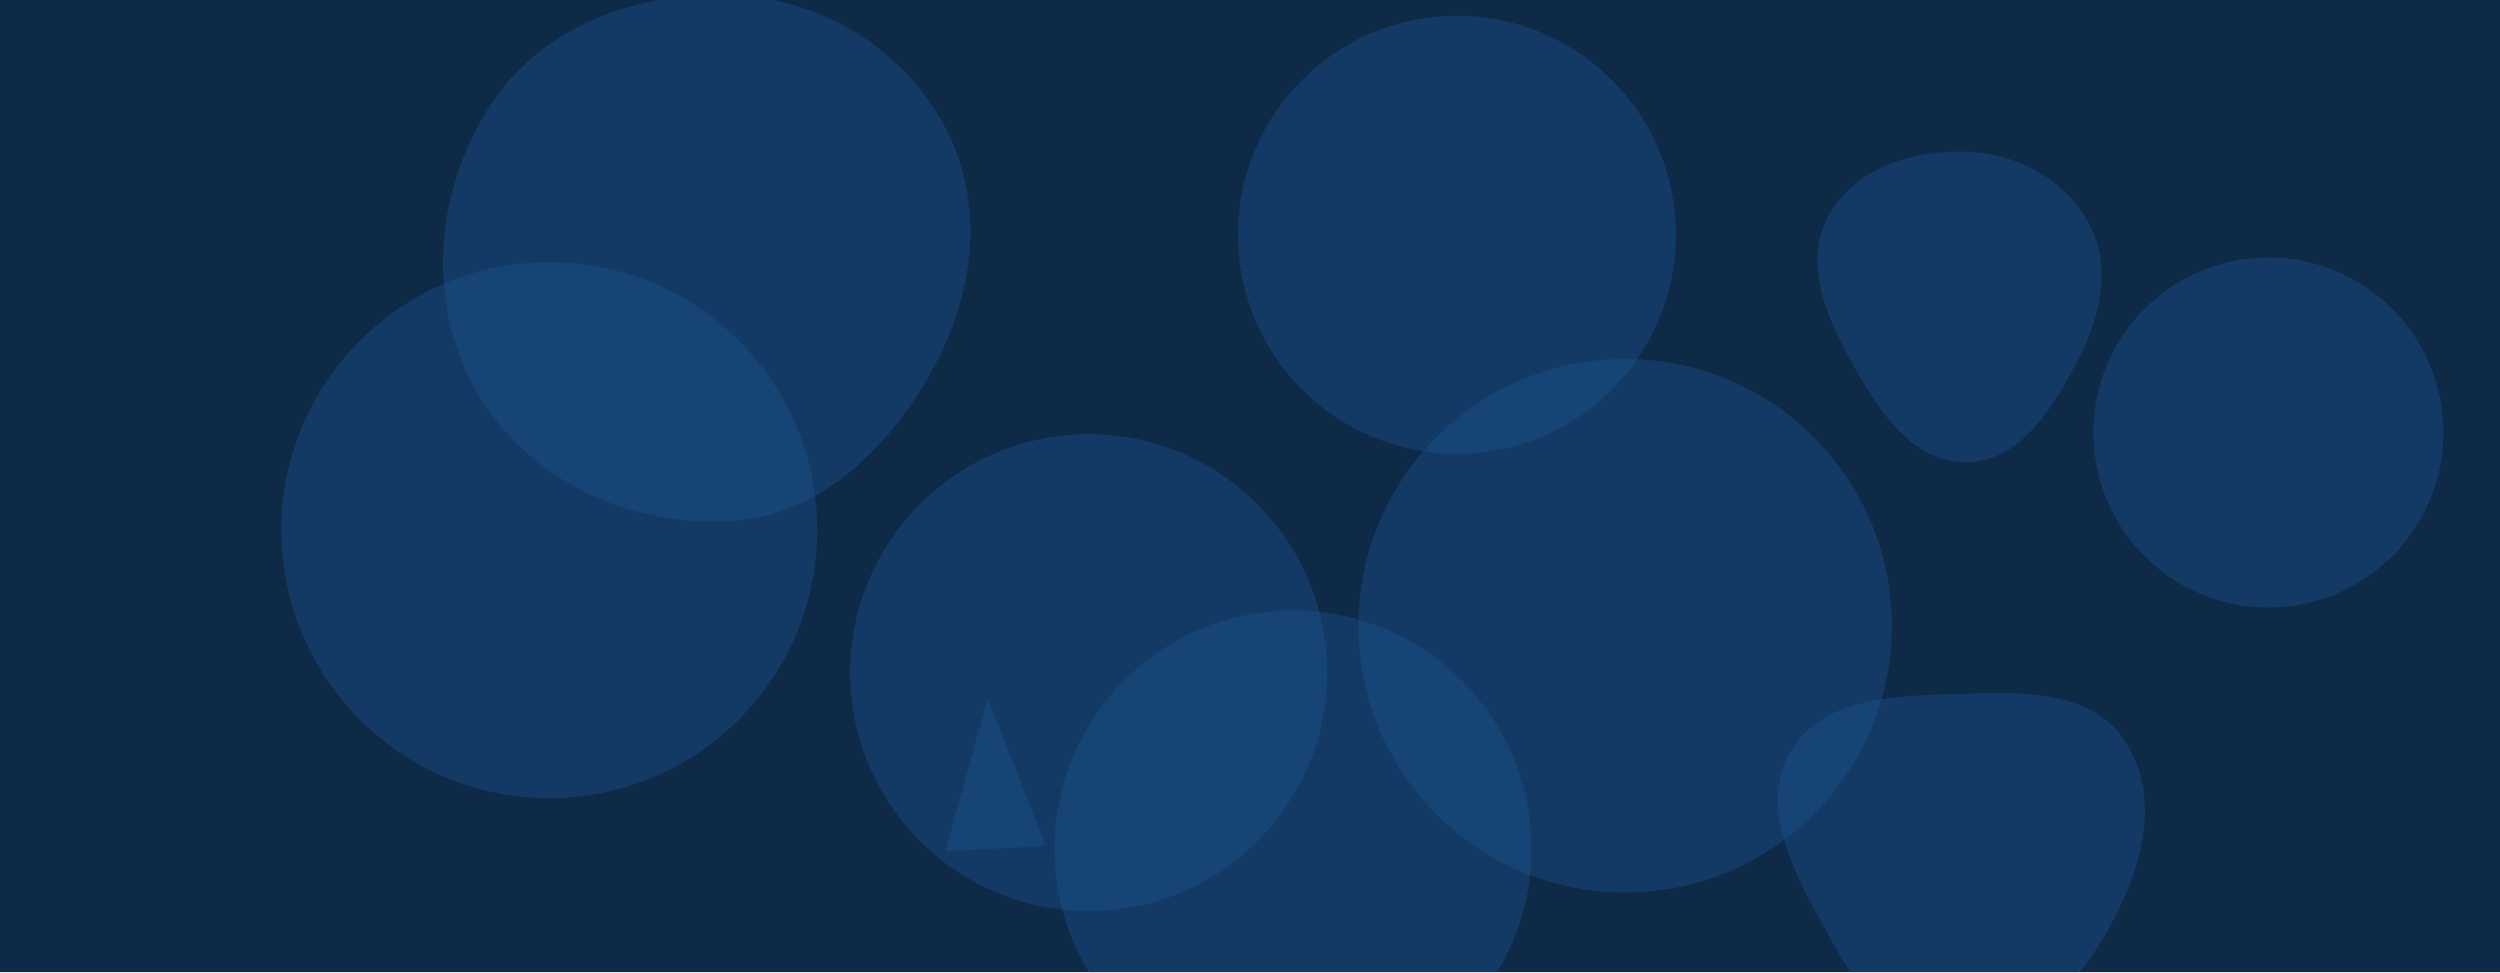
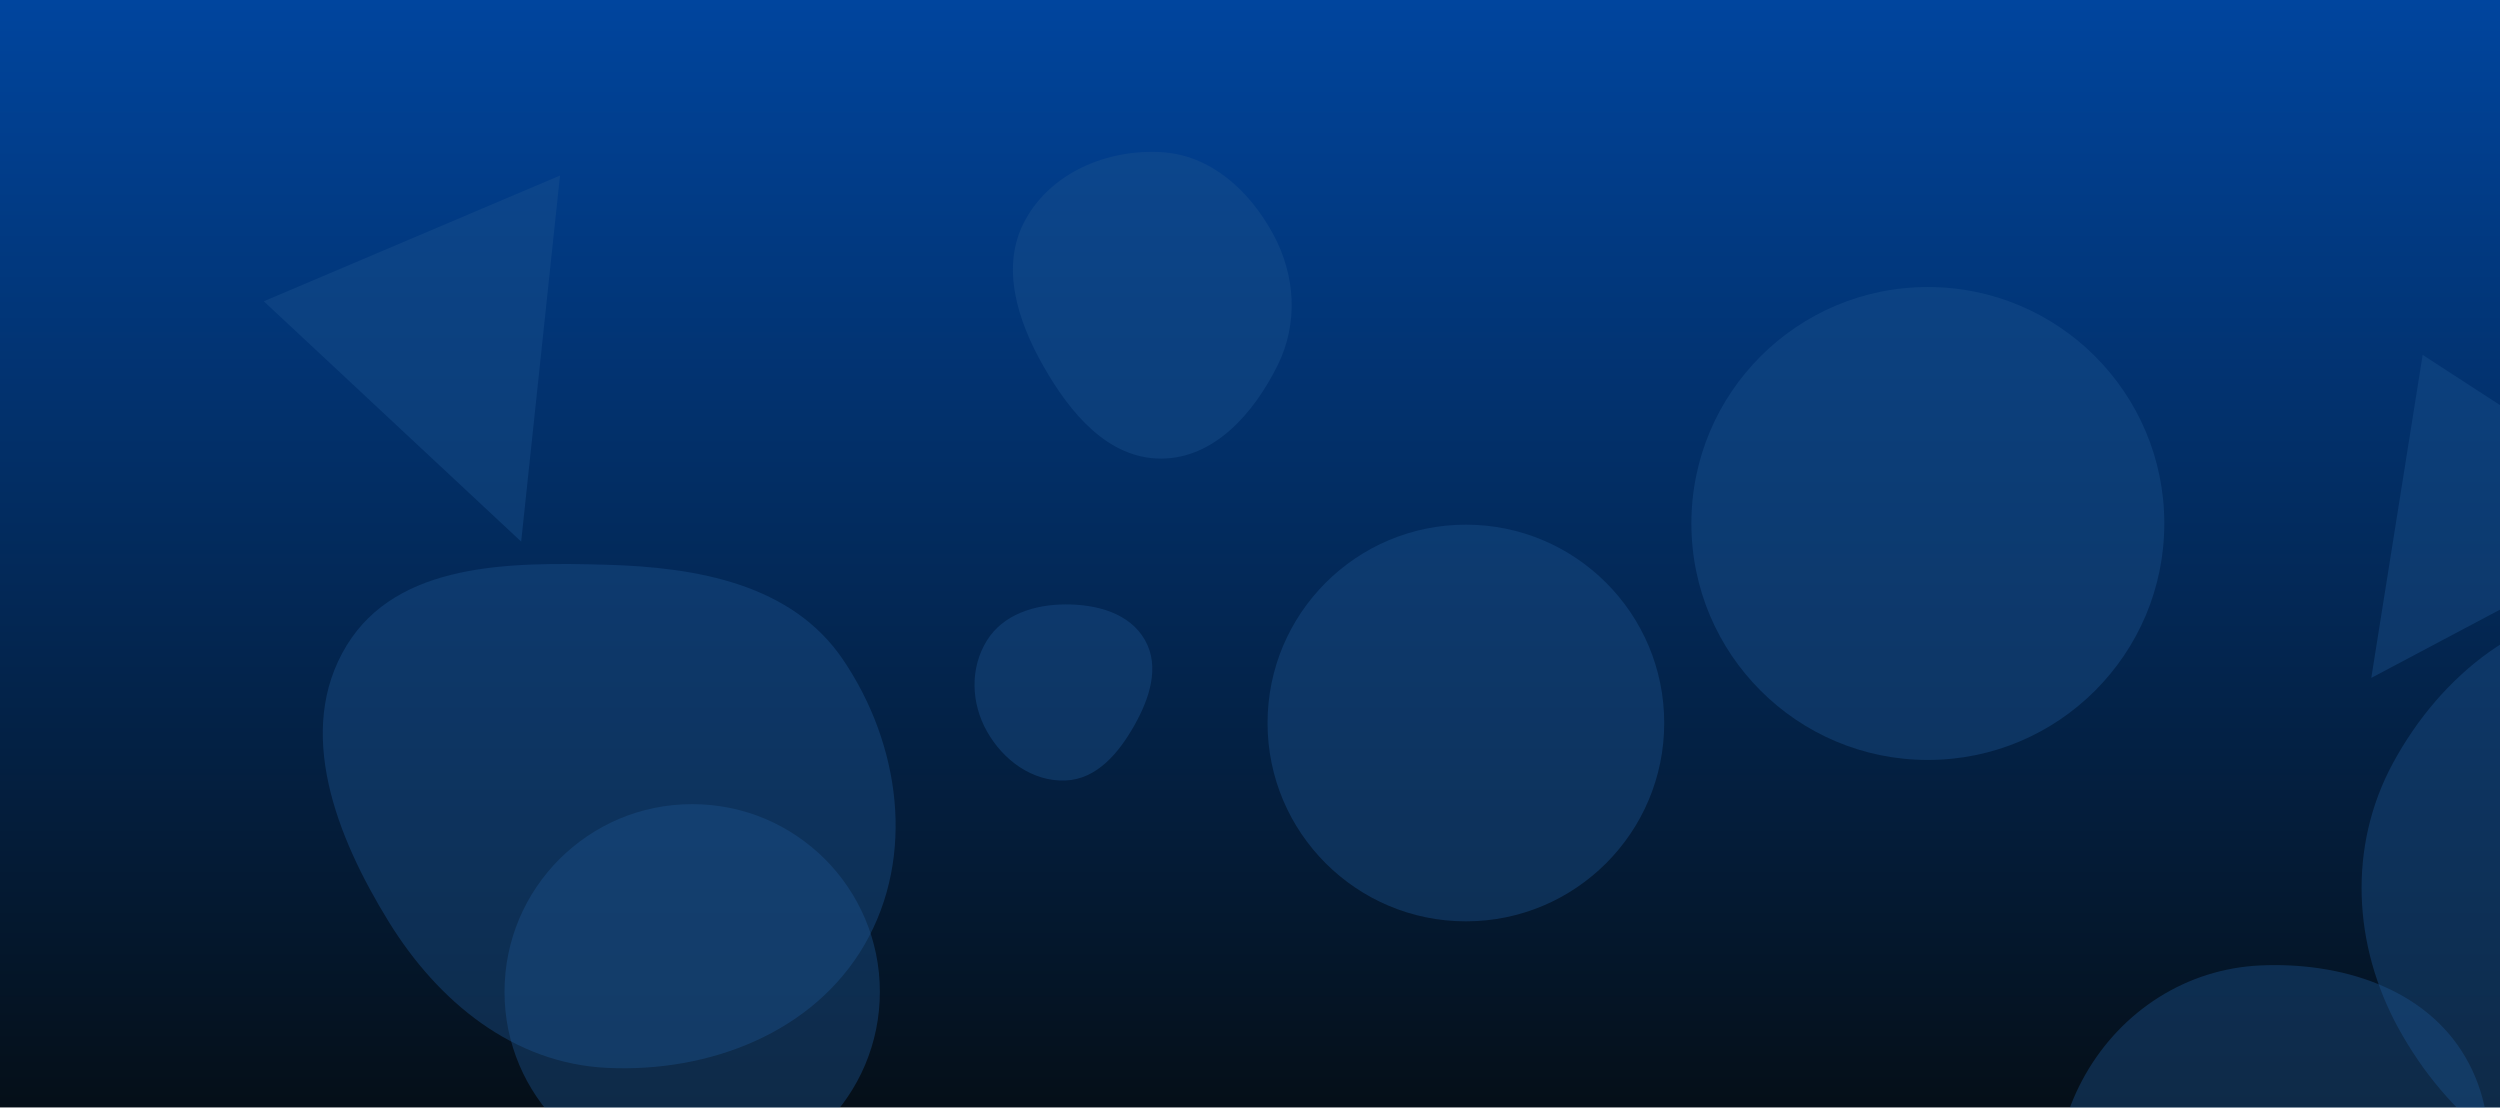
- <svg xmlns="http://www.w3.org/2000/svg" version="1.1" width="1440" height="560" preserveAspectRatio="none" viewBox="0 0 1440 560">
-   <g mask="url(&quot;#SvgjsMask1315&quot;)" fill="none">
-     <rect width="1440" height="560" x="0" y="0" fill="#0e2a47" />
-     <path d="M489.72 387.44 a137.36 137.36 0 1 0 274.72 0 a137.36 137.36 0 1 0 -274.72 0z" fill="rgba(28, 83, 142, 0.4)" class="triangle-float2" />
-     <path d="M1122.565,600.545C1161.79,602.684,1193.061,571.774,1212.912,537.876C1233.021,503.537,1245.953,460.353,1224.157,427.059C1203.578,395.623,1160.12,398.709,1122.565,399.865C1087.878,400.932,1048.654,402.97,1031.255,432.996C1013.827,463.072,1031.175,498.35,1047.809,528.873C1065.514,561.361,1085.621,598.531,1122.565,600.545" fill="rgba(28, 83, 142, 0.4)" class="triangle-float1" />
-     <path d="M713.07 135.22 a126.14 126.14 0 1 0 252.28 0 a126.14 126.14 0 1 0 -252.28 0z" fill="rgba(28, 83, 142, 0.4)" class="triangle-float1" />
-     <path d="M162.04 305.39 a154.34 154.34 0 1 0 308.68 0 a154.34 154.34 0 1 0 -308.68 0z" fill="rgba(28, 83, 142, 0.4)" class="triangle-float1" />
-     <path d="M782.43 360.44 a153.64 153.64 0 1 0 307.28 0 a153.64 153.64 0 1 0 -307.28 0z" fill="rgba(28, 83, 142, 0.4)" class="triangle-float1" />
-     <path d="M1205.79 249.13 a100.8 100.8 0 1 0 201.6 0 a100.8 100.8 0 1 0 -201.6 0z" fill="rgba(28, 83, 142, 0.4)" class="triangle-float1" />
-     <path d="M544.573 490.309L602.339 487.282 568.915 402.148z" fill="rgba(28, 83, 142, 0.4)" class="triangle-float1" />
-     <path d="M1132.405,266.253C1163.699,266.028,1182.663,234.914,1197.013,207.103C1209.87,182.186,1216.605,153.551,1203.29,128.876C1189.354,103.05,1161.736,88.303,1132.405,87.375C1101.259,86.39,1068.3,96.816,1053.305,124.133C1038.712,150.719,1051.42,181.543,1066.169,208.043C1081.49,235.571,1100.902,266.479,1132.405,266.253" fill="rgba(28, 83, 142, 0.4)" class="triangle-float2" />
-     <path d="M607.41 488.94 a137.36 137.36 0 1 0 274.72 0 a137.36 137.36 0 1 0 -274.72 0z" fill="rgba(28, 83, 142, 0.4)" class="triangle-float3" />
-     <path d="M420.689,300.093C473.545,296.87,513.538,256.902,538.563,210.234C562.024,166.484,567.371,114.806,543.343,71.365C518.551,26.543,471.877,-1.02,420.689,-2.873C365.919,-4.855,311.033,15.643,281.628,61.893C250.087,111.502,245.341,175.536,274.98,226.305C304.399,276.697,362.446,303.644,420.689,300.093" fill="rgba(28, 83, 142, 0.4)" class="triangle-float2" />
+ <svg xmlns="http://www.w3.org/2000/svg" version="1.1" width="1440" height="638" preserveAspectRatio="none" viewBox="0 0 1440 638">
+   <g mask="url(&quot;#SvgjsMask1405&quot;)" fill="none">
+     <rect width="1440" height="638" x="0" y="0" fill="url(&quot;#SvgjsLinearGradient1406&quot;)" />
+     <path d="M300.195 311.968L322.56 101.113 151.94 173.537z" fill="rgba(28, 83, 142, 0.4)" class="triangle-float2" />
+     <path d="M1512.215,683.105C1570.429,684.066,1623.978,648.72,1650.512,596.896C1675.027,549.016,1659.236,494.275,1632.915,447.364C1605.851,399.129,1567.499,352.081,1512.215,350.419C1454.725,348.691,1405.572,389.094,1378.259,439.711C1352.338,487.748,1355.291,544.636,1381.61,592.456C1408.997,642.216,1455.424,682.167,1512.215,683.105" fill="rgba(28, 83, 142, 0.4)" class="triangle-float3" />
+     <path d="M730.11 416.45 a114.24 114.24 0 1 0 228.48 0 a114.24 114.24 0 1 0 -228.48 0z" fill="rgba(28, 83, 142, 0.4)" class="triangle-float3" />
+     <path d="M1301.787,793.428C1344.694,793.922,1385.61,774.928,1408.747,738.79C1433.884,699.528,1443.554,649.018,1420,608.787C1396.638,568.885,1347.975,553.958,1301.787,556.102C1259.45,558.067,1222.156,582.123,1201.165,618.943C1180.383,655.396,1178.051,700.024,1199.013,736.374C1219.993,772.754,1259.794,792.944,1301.787,793.428" fill="rgba(28, 83, 142, 0.4)" class="triangle-float1" />
+     <path d="M613.688,449.564C631.761,448.872,644.363,433.754,653.28,418.019C662.035,402.569,668.265,384.155,659.51,368.705C650.664,353.094,631.631,348.085,613.688,348.147C595.876,348.208,577.778,353.87,568.41,369.019C558.593,384.895,559.325,404.995,568.472,421.266C577.81,437.878,594.645,450.293,613.688,449.564" fill="rgba(28, 83, 142, 0.4)" class="triangle-float2" />
+     <path d="M974.24 301.53 a136.2 136.2 0 1 0 272.4 0 a136.2 136.2 0 1 0 -272.4 0z" fill="rgba(28, 83, 142, 0.4)" class="triangle-float2" />
+     <path d="M290.6 571.28 a108.1 108.1 0 1 0 216.2 0 a108.1 108.1 0 1 0 -216.2 0z" fill="rgba(28, 83, 142, 0.4)" class="triangle-float1" />
+     <path d="M1365.86 390.475L1539.842 298.179 1395.454 204.413z" fill="rgba(28, 83, 142, 0.4)" class="triangle-float1" />
+     <path d="M668.874,264.14C699.508,264.031,722.181,238.003,735.83,210.578C747.909,186.308,746.24,158.547,733.274,134.739C719.64,109.704,697.336,89.231,668.874,87.629C637.654,85.871,605.608,99.296,590.556,126.704C575.937,153.324,586.054,184.668,601.09,211.055C616.319,237.779,638.115,264.249,668.874,264.14" fill="rgba(28, 83, 142, 0.4)" class="triangle-float2" />
+     <path d="M349.629,615.097C408.355,617.904,468.639,594.922,498.049,544.014C527.47,493.086,518.548,428.532,485.522,379.865C456.144,336.574,401.926,326.784,349.629,325.3C293.572,323.71,228.946,323.912,199.691,371.757C169.688,420.825,193.735,481.945,223.906,530.91C252.263,576.932,295.634,612.516,349.629,615.097" fill="rgba(28, 83, 142, 0.4)" class="triangle-float3" />
  </g>
  <defs>
-     <mask id="SvgjsMask1315">
-       <rect width="1440" height="560" fill="#ffffff" />
+     <mask id="SvgjsMask1405">
+       <rect width="1440" height="638" fill="#ffffff" />
    </mask>
+     <linearGradient x1="50%" y1="100%" x2="50%" y2="0%" gradientUnits="userSpaceOnUse" id="SvgjsLinearGradient1406">
+       <stop stop-color="rgba(5, 15, 24, 1)" offset="0" />
+       <stop stop-color="#00459e" offset="1" />
+     </linearGradient>
    <style>
            @keyframes float1 {
                    0%{transform: translate(0, 0)}
                    50%{transform: translate(-10px, 0)}
                    100%{transform: translate(0, 0)}
                }

                .triangle-float1 {
                    animation: float1 5s infinite;
                }

                @keyframes float2 {
                    0%{transform: translate(0, 0)}
                    50%{transform: translate(-5px, -5px)}
                    100%{transform: translate(0, 0)}
                }

                .triangle-float2 {
                    animation: float2 4s infinite;
                }

                @keyframes float3 {
                    0%{transform: translate(0, 0)}
                    50%{transform: translate(0, -10px)}
                    100%{transform: translate(0, 0)}
                }

                .triangle-float3 {
                    animation: float3 6s infinite;
                }
        </style>
  </defs>
</svg>
